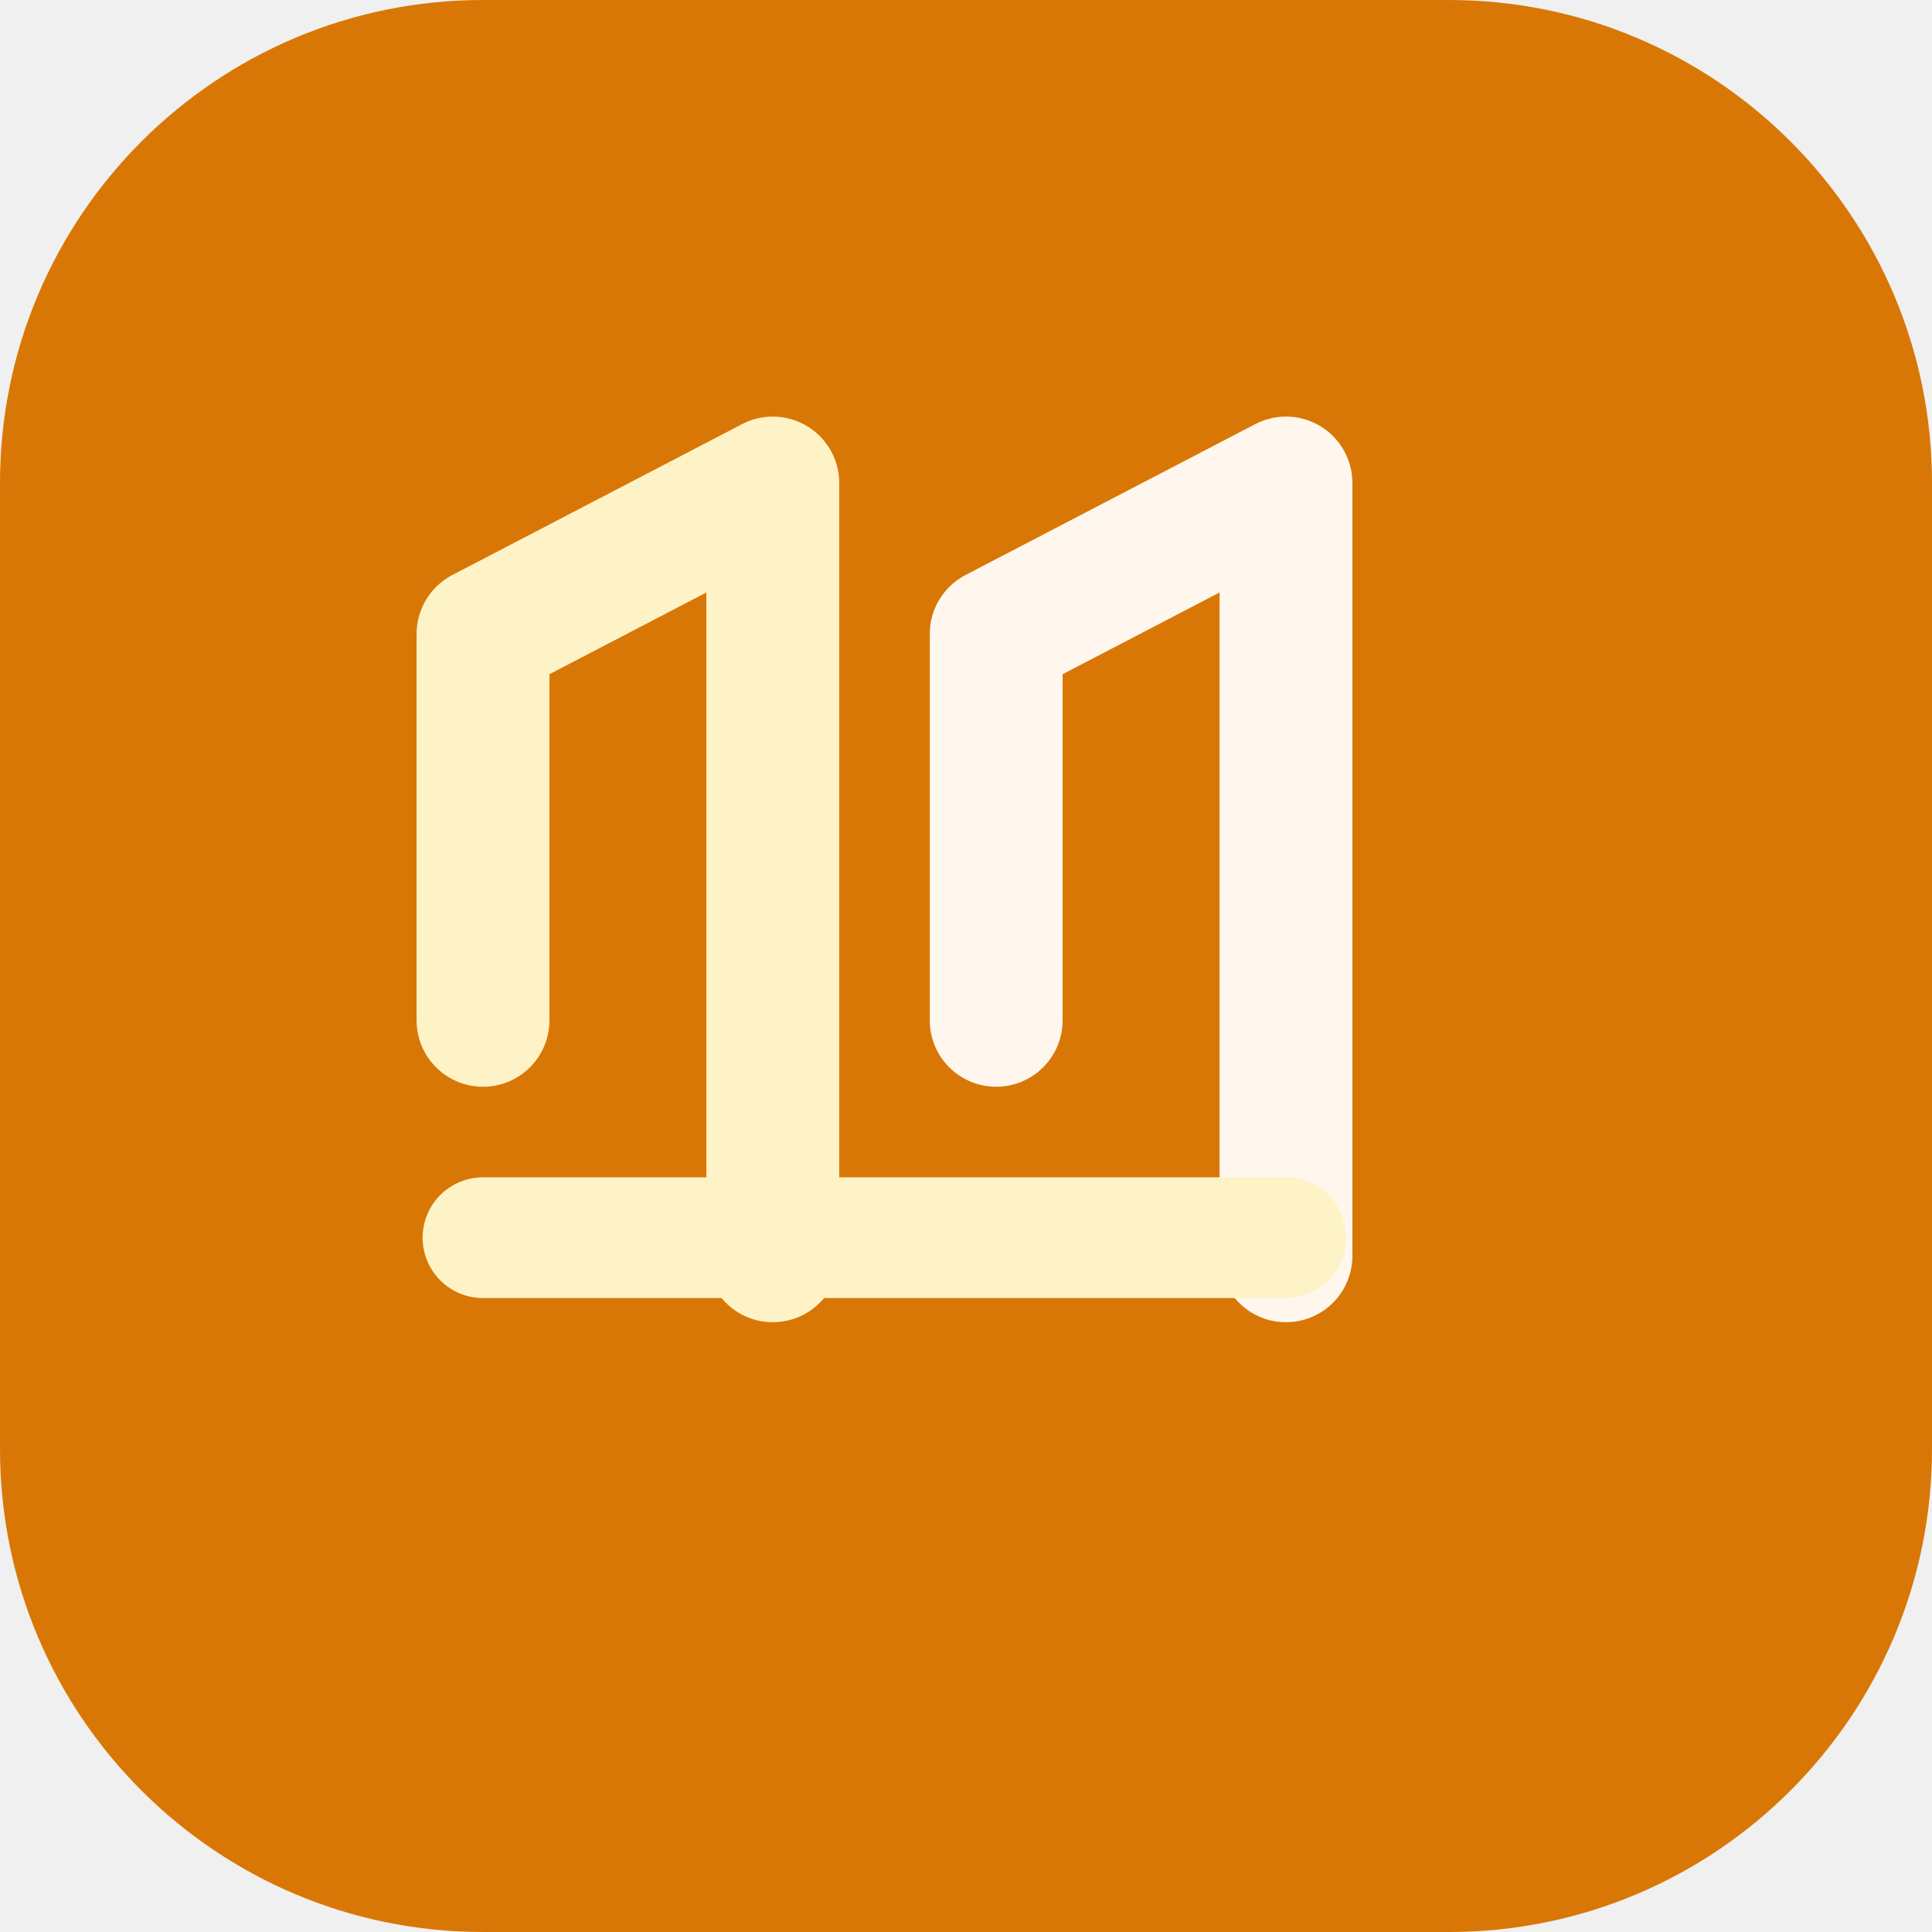
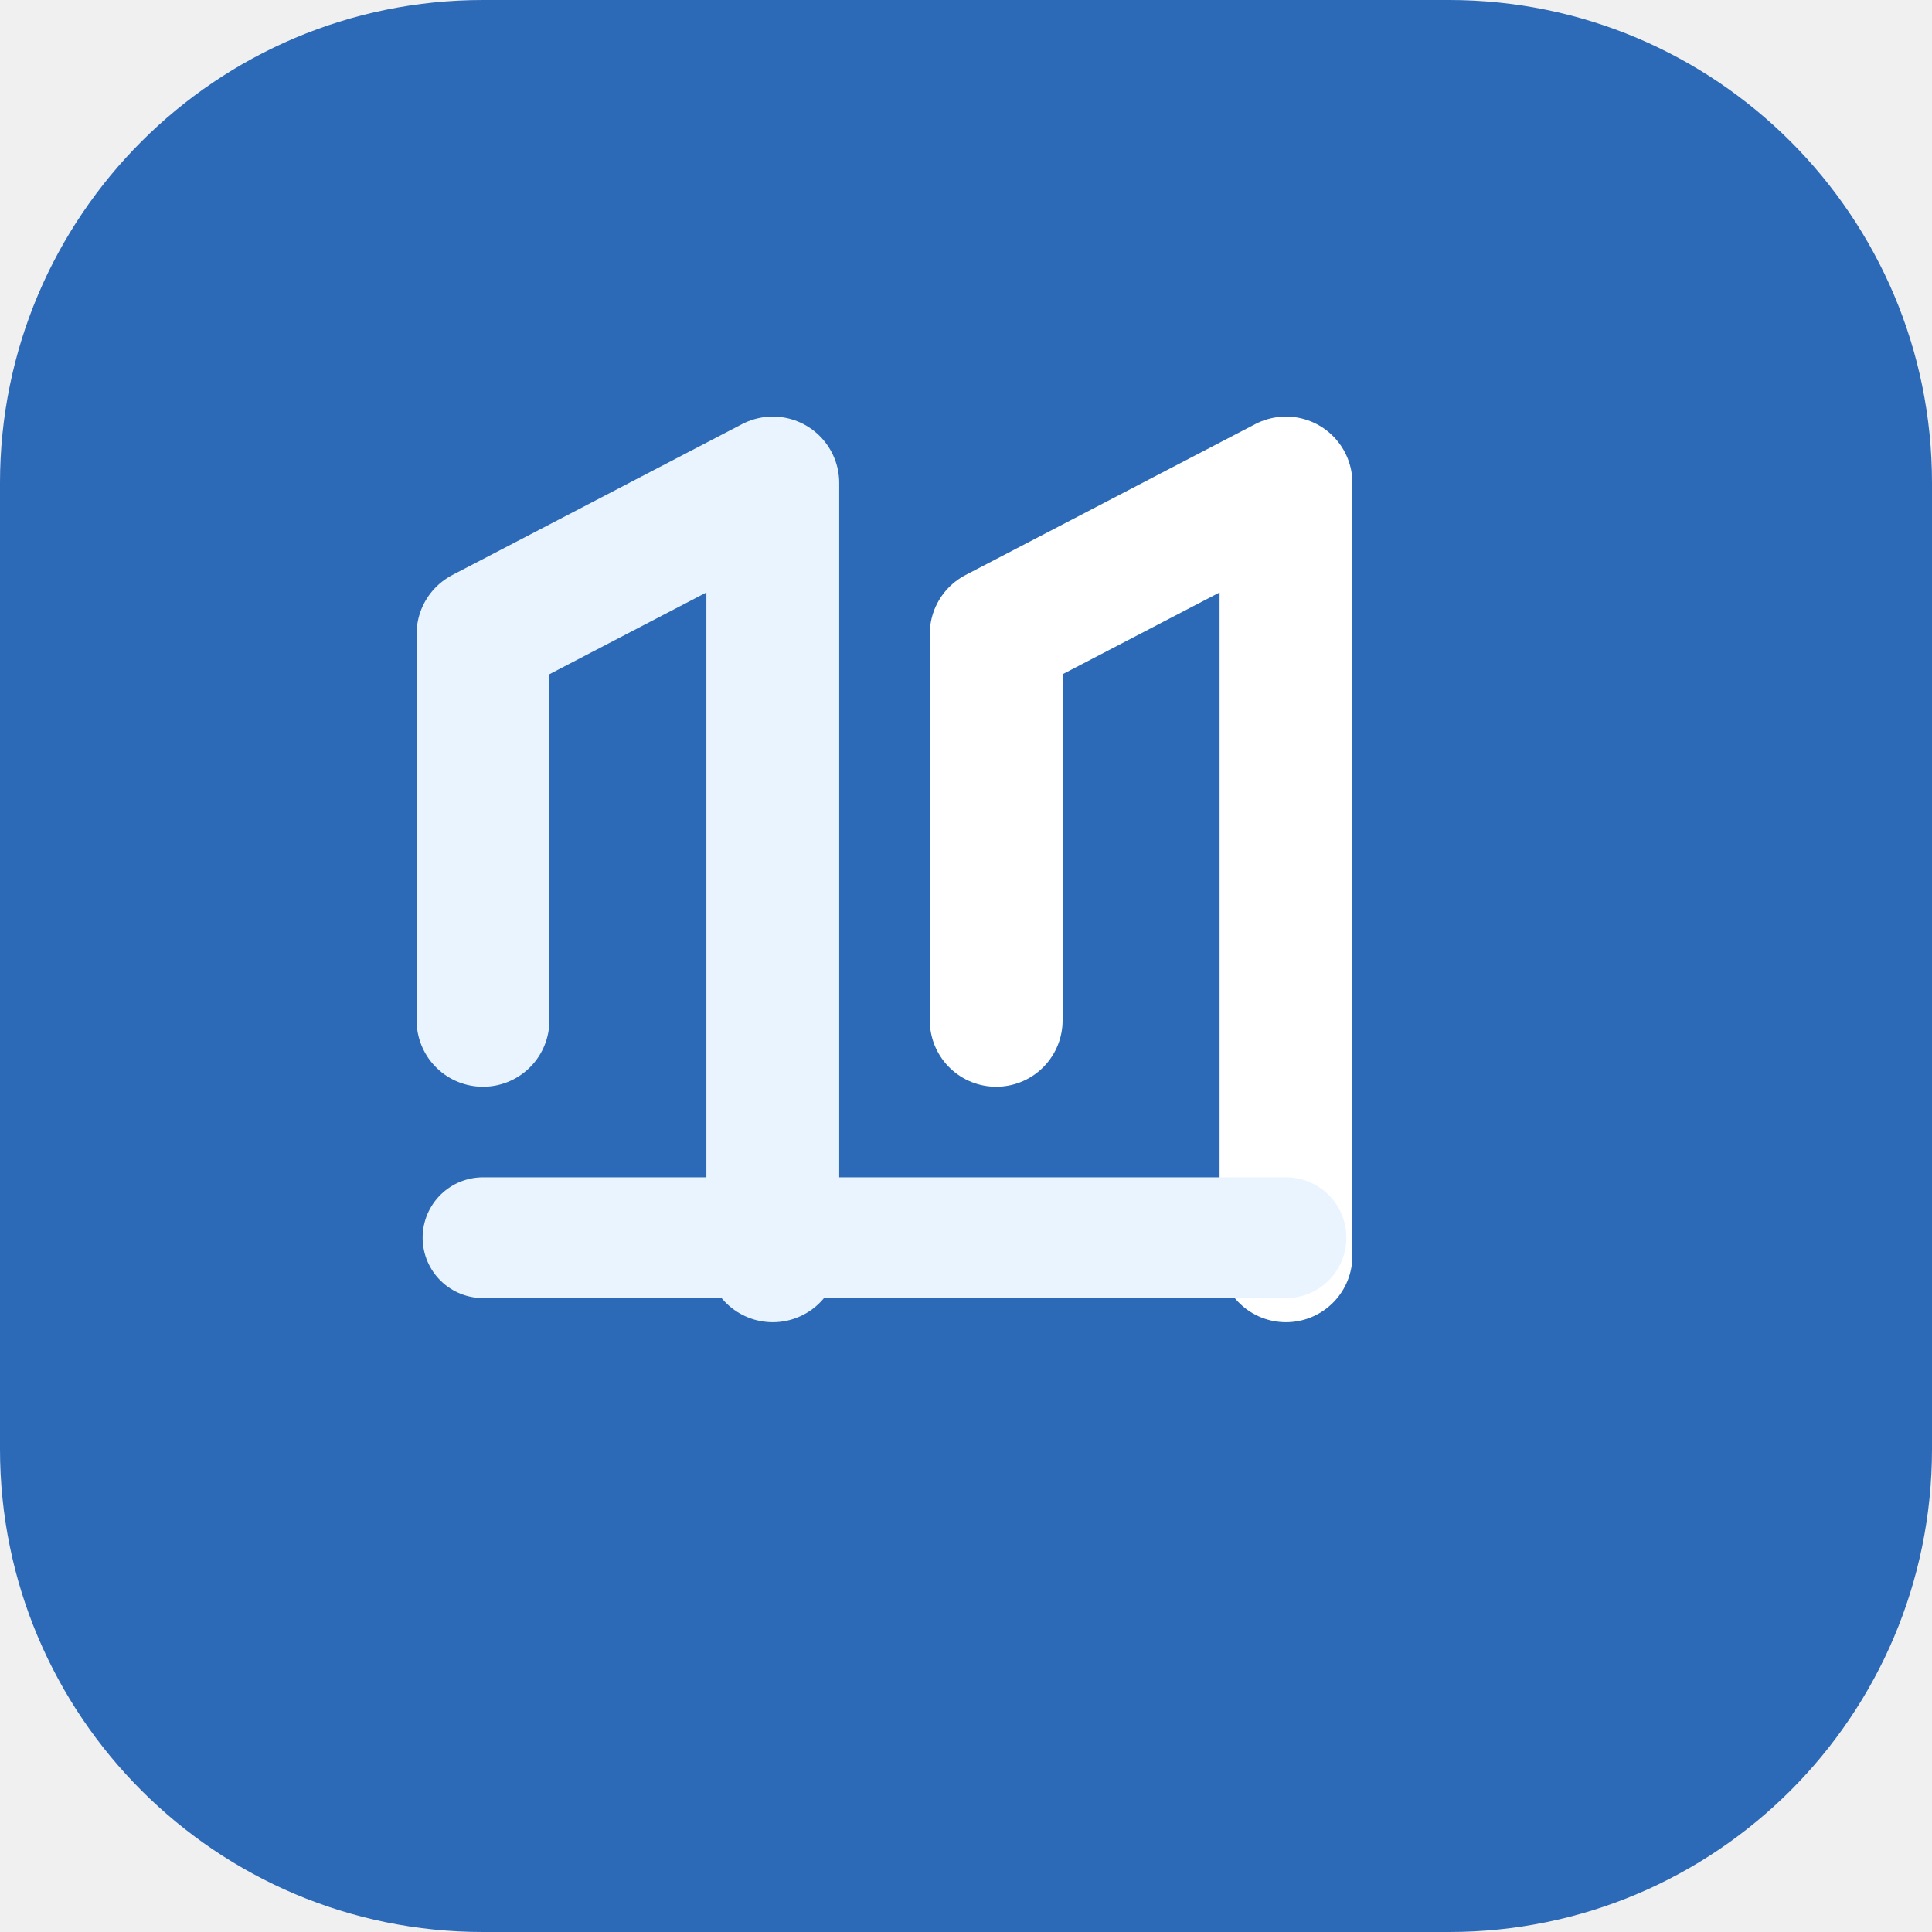
<svg xmlns="http://www.w3.org/2000/svg" viewBox="0 0 32 32">
-   <rect width="32" height="32" rx="8" fill="#d97706" />
-   <path d="M8 10.5 12.8 8v6.4M8 10.5v6.4M12.8 14.4v6.4" stroke="#fef3c7" stroke-width="2.2" stroke-linecap="round" stroke-linejoin="round" fill="none" />
-   <path d="M16.5 10.5 21.3 8v6.4M16.5 10.5v6.4M21.3 14.4v6.4" stroke="#fff7ed" stroke-width="2.2" stroke-linecap="round" stroke-linejoin="round" fill="none" />
-   <path d="M8 20.5h13.3" stroke="#fef3c7" stroke-width="2" stroke-linecap="round" />
+   <rect width="32" height="32" rx="8" fill="#2c69b7" />
+   <path d="M8 10.5 12.8 8v6.4M8 10.5v6.4M12.8 14.4v6.4" stroke="#e9f4ff" stroke-width="2.2" stroke-linecap="round" stroke-linejoin="round" fill="none" />
+   <path d="M16.5 10.5 21.3 8v6.4M16.5 10.5v6.4M21.3 14.4v6.4" stroke="#ffffff" stroke-width="2.2" stroke-linecap="round" stroke-linejoin="round" fill="none" />
+   <path d="M8 20.5h13.3" stroke="#e9f4ff" stroke-width="2" stroke-linecap="round" />
</svg>
